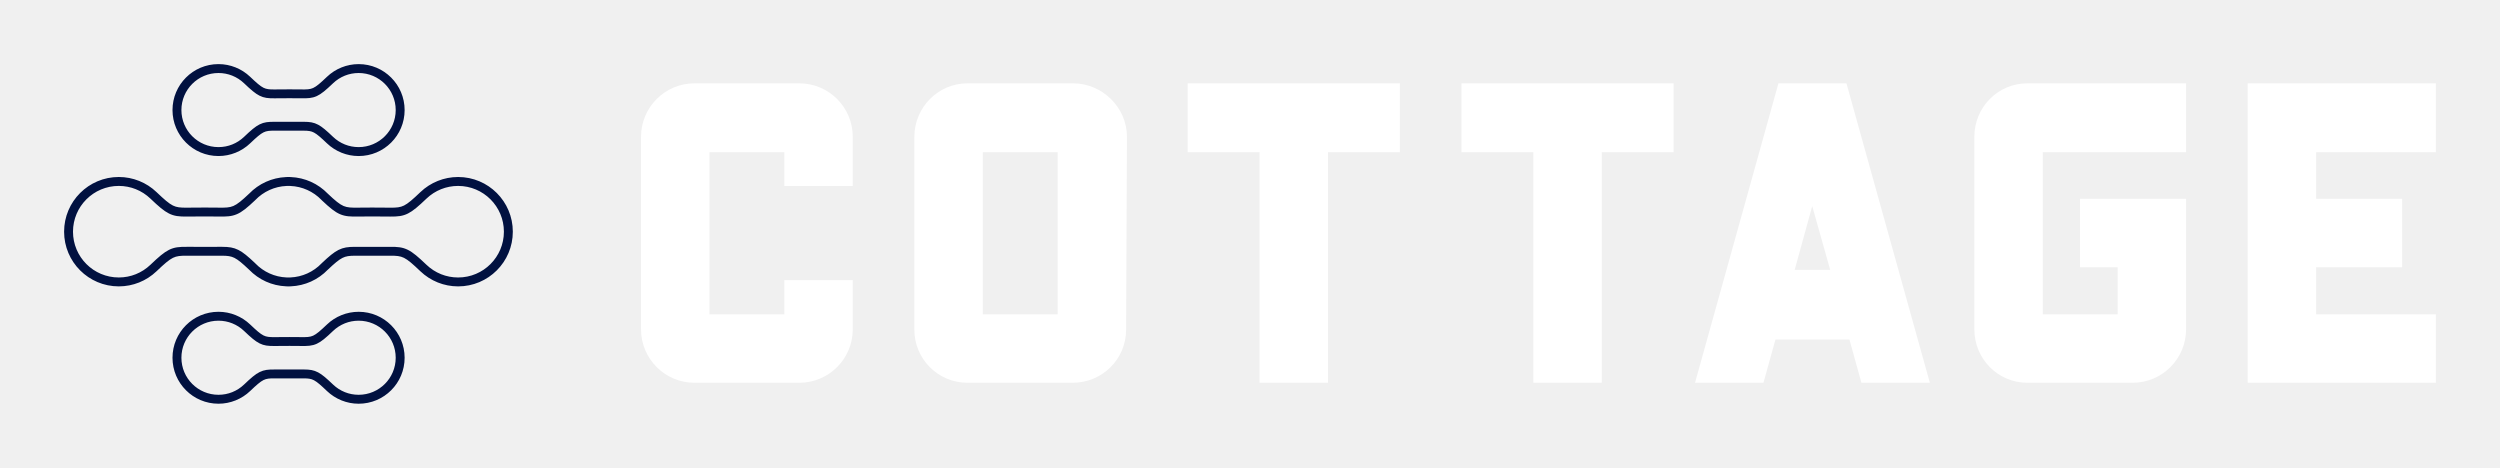
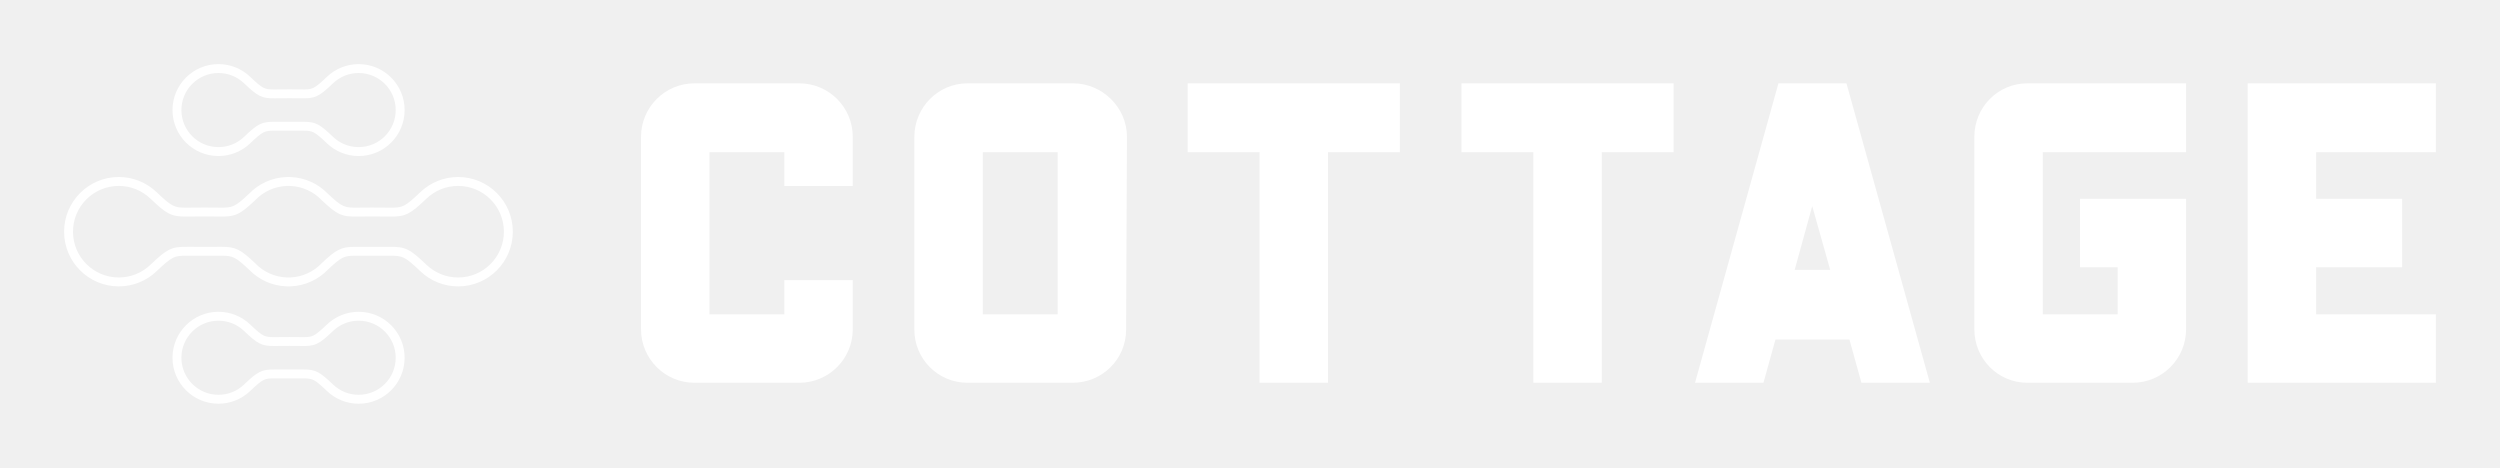
<svg xmlns="http://www.w3.org/2000/svg" version="1.1" width="3162.162" height="591.736" viewBox="0 0 3162.162 591.736">
  <g transform="scale(8.108108) translate(10, 10)">
    <defs id="SvgjsDefs1756" />
    <g id="SvgjsG1757" featureKey="symbolFeature-0" transform="matrix(0.001211848,0,0,0.001211848,-1.356058,-9.86687)" fill="#fff">
      <defs />
      <g>
-         <path class="fil0" d="M28233 16712c-655,-6 -1053,23 -1440,216 -424,211 -907,634 -1721,1411 -540,516 -1178,930 -1884,1213 -682,273 -1424,424 -2198,424 -1634,0 -3113,-662 -4184,-1733 -1071,-1071 -1733,-2550 -1733,-4184 0,-1634 662,-3113 1733,-4184 1071,-1071 2550,-1733 4184,-1733 774,0 1516,150 2198,424 706,283 1344,697 1884,1212 810,773 1293,1197 1713,1408 382,192 776,224 1418,219 157,-1 346,-3 532,-4 946,-8 1881,-16 2834,1 760,13 1203,1 1608,-185 437,-200 925,-625 1778,-1438 540,-516 1178,-930 1884,-1212 682,-273 1424,-424 2198,-424 1634,0 3113,662 4184,1733 1071,1071 1733,2550 1733,4184 0,1634 -662,3113 -1733,4184 -1071,1071 -2550,1733 -4184,1733 -774,0 -1516,-150 -2198,-424 -706,-283 -1344,-697 -1884,-1213 -781,-746 -1259,-1167 -1671,-1385 -368,-196 -730,-240 -1300,-242 -537,-2 -1072,0 -1607,2 -713,3 -1427,5 -2144,-1zm0 31885c-655,-6 -1053,23 -1440,216 -424,211 -907,634 -1721,1411 -540,516 -1178,930 -1884,1212 -682,273 -1424,424 -2198,424 -1634,0 -3113,-662 -4184,-1733 -1071,-1071 -1733,-2550 -1733,-4184 0,-1634 662,-3113 1733,-4184 1071,-1071 2550,-1733 4184,-1733 774,0 1516,150 2198,424 706,283 1344,697 1884,1212 810,773 1293,1197 1713,1408 382,192 776,224 1418,219 157,-1 346,-3 532,-4 946,-8 1881,-16 2834,1 760,13 1203,1 1608,-185 437,-200 925,-625 1778,-1438 540,-516 1178,-930 1884,-1212 682,-273 1424,-424 2198,-424 1634,0 3113,662 4184,1733 1071,1071 1733,2550 1733,4184 0,1634 -662,3113 -1733,4184 -1071,1071 -2550,1733 -4184,1733 -774,0 -1516,-150 -2198,-424 -706,-283 -1344,-697 -1884,-1212 -781,-746 -1259,-1167 -1671,-1385 -368,-196 -730,-240 -1300,-242 -537,-2 -1072,0 -1607,2 -713,3 -1427,5 -2144,-1zm-1947 -811c592,-294 1118,-340 1956,-332 714,6 1425,4 2135,1 535,-2 1071,-4 1607,-2 762,3 1265,71 1838,376 530,282 1068,751 1922,1565 437,417 952,751 1521,979 545,218 1143,338 1772,338 1317,0 2509,-534 3372,-1397 863,-863 1397,-2055 1397,-3372 0,-1317 -534,-2509 -1397,-3372 -863,-863 -2055,-1397 -3372,-1397 -629,0 -1227,120 -1772,338 -569,228 -1084,563 -1521,979 -944,901 -1505,1380 -2092,1649 -618,283 -1172,304 -2101,288 -945,-16 -1870,-9 -2807,-1 -169,1 -337,3 -537,4 -822,6 -1344,-43 -1934,-340 -553,-278 -1102,-752 -1991,-1600 -437,-417 -952,-751 -1521,-979 -545,-218 -1143,-338 -1772,-338 -1317,0 -2509,534 -3372,1397 -863,863 -1397,2055 -1397,3372 0,1317 534,2509 1397,3372 863,863 2055,1397 3372,1397 629,0 1227,-120 1772,-338 569,-228 1084,-563 1521,-979 897,-856 1448,-1332 2004,-1608zm16777 -16121c995,-9 1618,44 2313,390 659,327 1318,897 2396,1926 540,515 1176,928 1879,1210 674,270 1413,419 2190,419 1627,0 3101,-660 4167,-1726 1066,-1066 1726,-2540 1726,-4167 0,-1627 -660,-3101 -1726,-4167 -1066,-1066 -2540,-1726 -4167,-1726 -777,0 -1516,149 -2190,419 -703,282 -1340,695 -1879,1210 -1068,1019 -1725,1587 -2381,1917 -693,348 -1310,406 -2287,399 -239,-2 -443,-3 -649,-5 -1136,-9 -2257,-19 -3401,1 -1069,19 -1720,-3 -2416,-302 -671,-288 -1310,-813 -2352,-1797 -18,-17 -35,-35 -50,-53 -512,-528 -1126,-961 -1811,-1270 -673,-303 -1411,-484 -2185,-514l-2 0 0 0 -72 -3 -33 -1c-26,-1 -45,-1 -60,-1 -49,0 -98,0 -147,0 -15,0 -34,1 -58,1l-71 2c-14,0 -9,0 -32,1l0 0 0 0c-7,0 -13,0 -20,1 -769,32 -1503,212 -2172,514 -698,315 -1322,759 -1841,1300 -7,7 -14,14 -21,21l1 1c-1041,984 -1680,1509 -2352,1797 -696,299 -1347,321 -2416,302 -1145,-20 -2266,-10 -3401,-1 -206,2 -410,3 -649,5 -977,7 -1594,-51 -2287,-399 -656,-330 -1313,-898 -2381,-1917 -540,-515 -1176,-928 -1879,-1210 -674,-270 -1413,-419 -2190,-419 -1627,0 -3101,660 -4167,1726 -1066,1066 -1726,2540 -1726,4167 0,1627 660,3101 1726,4167 1066,1066 2540,1726 4167,1726 777,0 1516,-149 2190,-419 703,-282 1340,-695 1879,-1210 1078,-1028 1737,-1598 2396,-1926 695,-346 1319,-399 2313,-390 865,8 1726,5 2586,2 648,-2 1295,-5 1945,-2 867,3 1450,77 2092,401 605,305 1215,817 2153,1704 18,17 35,35 50,53 512,528 1126,961 1811,1270 673,303 1410,484 2185,514l2 0 0 0c35,1 70,3 105,4 26,1 45,1 60,1 49,0 98,0 147,0 15,0 35,-1 60,-1l66 -2 0 0c15,-1 30,-1 45,-2 773,-31 1509,-211 2181,-514 699,-315 1323,-759 1841,-1300 7,-7 14,-14 21,-21l-1 -1c938,-887 1548,-1399 2153,-1704 642,-324 1225,-398 2092,-401 649,-2 1297,0 1945,2 860,3 1721,6 2586,-2zm1806 1417c-490,-244 -986,-281 -1797,-273 -868,8 -1732,5 -2595,2 -648,-2 -1295,-5 -1945,-2 -683,2 -1129,54 -1577,280 -485,244 -1026,704 -1884,1515l-1 -1c-619,642 -1356,1166 -2174,1534 -798,360 -1677,575 -2603,613l-30 1 0 0 -23 1 0 0 -42 1 -42 1c-18,0 -41,1 -69,1 -59,0 -115,0 -174,0 -28,0 -52,-1 -69,-1l-42 -1c-29,-1 -57,-2 -85,-3 -930,-37 -1813,-252 -2613,-613 -813,-367 -1546,-886 -2163,-1523l-12 -11c-858,-811 -1399,-1271 -1884,-1515 -448,-225 -893,-277 -1577,-280 -649,-2 -1297,0 -1945,2 -863,3 -1727,6 -2595,-2 -812,-7 -1307,30 -1797,273 -527,262 -1119,780 -2113,1728 -643,614 -1403,1107 -2242,1443 -811,325 -1694,504 -2616,504 -1944,0 -3705,-788 -4979,-2062 -1274,-1274 -2062,-3034 -2062,-4979 0,-1944 788,-3705 2062,-4979 1274,-1274 3034,-2062 4979,-2062 922,0 1804,179 2616,504 840,336 1599,830 2242,1443 989,944 1581,1462 2103,1724 485,244 974,284 1771,278 194,-1 420,-3 644,-5 1145,-10 2275,-19 3428,1 905,16 1447,1 1945,-213 523,-225 1081,-690 2020,-1578l1 1c619,-642 1356,-1166 2174,-1534 795,-358 1670,-573 2593,-612l16 -1 0 0c30,-2 60,-2 90,-3l42 -1c18,0 42,-1 69,-1 18,0 40,0 64,0 36,-1 74,0 110,0 28,0 52,1 69,1l42 1c28,1 57,2 85,3 930,37 1813,252 2613,613 813,367 1546,886 2163,1523l12 11c939,888 1497,1353 2020,1578 498,214 1040,228 1945,213 1153,-20 2283,-11 3428,-1 224,2 451,4 644,5 797,6 1286,-34 1771,-278 522,-262 1114,-780 2103,-1724 643,-614 1403,-1107 2242,-1443 811,-325 1694,-504 2616,-504 1944,0 3705,788 4979,2062 1274,1274 2062,3034 2062,4979 0,1944 -788,3705 -2062,4979 -1274,1274 -3034,2062 -4979,2062 -922,0 -1804,-179 -2616,-504 -840,-336 -1599,-830 -2242,-1443 -994,-949 -1587,-1467 -2113,-1728zm-18583 -17180c592,-294 1118,-340 1956,-332 714,6 1425,4 2135,1 535,-2 1071,-4 1607,-2 762,3 1265,71 1838,376 530,282 1068,751 1922,1565 437,417 952,751 1521,979 545,218 1143,338 1772,338 1317,0 2509,-534 3372,-1397 863,-863 1397,-2055 1397,-3372 0,-1317 -534,-2509 -1397,-3372 -863,-863 -2055,-1397 -3372,-1397 -629,0 -1227,120 -1772,338 -569,228 -1084,563 -1521,979 -944,900 -1505,1380 -2092,1649 -618,283 -1172,304 -2101,288 -945,-16 -1870,-9 -2807,-1 -169,1 -337,3 -537,4 -822,6 -1344,-43 -1934,-340 -553,-278 -1102,-752 -1991,-1600 -437,-417 -952,-751 -1521,-979 -545,-218 -1143,-338 -1772,-338 -1317,0 -2509,534 -3372,1397 -863,863 -1397,2055 -1397,3372 0,1317 534,2509 1397,3372 863,863 2055,1397 3372,1397 629,0 1227,-120 1772,-338 569,-228 1084,-563 1521,-979 897,-856 1448,-1332 2004,-1608z" style="fill: #011140; fill-rule: nonzero;" />
+         <path class="fil0" d="M28233 16712c-655,-6 -1053,23 -1440,216 -424,211 -907,634 -1721,1411 -540,516 -1178,930 -1884,1213 -682,273 -1424,424 -2198,424 -1634,0 -3113,-662 -4184,-1733 -1071,-1071 -1733,-2550 -1733,-4184 0,-1634 662,-3113 1733,-4184 1071,-1071 2550,-1733 4184,-1733 774,0 1516,150 2198,424 706,283 1344,697 1884,1212 810,773 1293,1197 1713,1408 382,192 776,224 1418,219 157,-1 346,-3 532,-4 946,-8 1881,-16 2834,1 760,13 1203,1 1608,-185 437,-200 925,-625 1778,-1438 540,-516 1178,-930 1884,-1212 682,-273 1424,-424 2198,-424 1634,0 3113,662 4184,1733 1071,1071 1733,2550 1733,4184 0,1634 -662,3113 -1733,4184 -1071,1071 -2550,1733 -4184,1733 -774,0 -1516,-150 -2198,-424 -706,-283 -1344,-697 -1884,-1213 -781,-746 -1259,-1167 -1671,-1385 -368,-196 -730,-240 -1300,-242 -537,-2 -1072,0 -1607,2 -713,3 -1427,5 -2144,-1zm0 31885c-655,-6 -1053,23 -1440,216 -424,211 -907,634 -1721,1411 -540,516 -1178,930 -1884,1212 -682,273 -1424,424 -2198,424 -1634,0 -3113,-662 -4184,-1733 -1071,-1071 -1733,-2550 -1733,-4184 0,-1634 662,-3113 1733,-4184 1071,-1071 2550,-1733 4184,-1733 774,0 1516,150 2198,424 706,283 1344,697 1884,1212 810,773 1293,1197 1713,1408 382,192 776,224 1418,219 157,-1 346,-3 532,-4 946,-8 1881,-16 2834,1 760,13 1203,1 1608,-185 437,-200 925,-625 1778,-1438 540,-516 1178,-930 1884,-1212 682,-273 1424,-424 2198,-424 1634,0 3113,662 4184,1733 1071,1071 1733,2550 1733,4184 0,1634 -662,3113 -1733,4184 -1071,1071 -2550,1733 -4184,1733 -774,0 -1516,-150 -2198,-424 -706,-283 -1344,-697 -1884,-1212 -781,-746 -1259,-1167 -1671,-1385 -368,-196 -730,-240 -1300,-242 -537,-2 -1072,0 -1607,2 -713,3 -1427,5 -2144,-1zm-1947 -811c592,-294 1118,-340 1956,-332 714,6 1425,4 2135,1 535,-2 1071,-4 1607,-2 762,3 1265,71 1838,376 530,282 1068,751 1922,1565 437,417 952,751 1521,979 545,218 1143,338 1772,338 1317,0 2509,-534 3372,-1397 863,-863 1397,-2055 1397,-3372 0,-1317 -534,-2509 -1397,-3372 -863,-863 -2055,-1397 -3372,-1397 -629,0 -1227,120 -1772,338 -569,228 -1084,563 -1521,979 -944,901 -1505,1380 -2092,1649 -618,283 -1172,304 -2101,288 -945,-16 -1870,-9 -2807,-1 -169,1 -337,3 -537,4 -822,6 -1344,-43 -1934,-340 -553,-278 -1102,-752 -1991,-1600 -437,-417 -952,-751 -1521,-979 -545,-218 -1143,-338 -1772,-338 -1317,0 -2509,534 -3372,1397 -863,863 -1397,2055 -1397,3372 0,1317 534,2509 1397,3372 863,863 2055,1397 3372,1397 629,0 1227,-120 1772,-338 569,-228 1084,-563 1521,-979 897,-856 1448,-1332 2004,-1608zm16777 -16121c995,-9 1618,44 2313,390 659,327 1318,897 2396,1926 540,515 1176,928 1879,1210 674,270 1413,419 2190,419 1627,0 3101,-660 4167,-1726 1066,-1066 1726,-2540 1726,-4167 0,-1627 -660,-3101 -1726,-4167 -1066,-1066 -2540,-1726 -4167,-1726 -777,0 -1516,149 -2190,419 -703,282 -1340,695 -1879,1210 -1068,1019 -1725,1587 -2381,1917 -693,348 -1310,406 -2287,399 -239,-2 -443,-3 -649,-5 -1136,-9 -2257,-19 -3401,1 -1069,19 -1720,-3 -2416,-302 -671,-288 -1310,-813 -2352,-1797 -18,-17 -35,-35 -50,-53 -512,-528 -1126,-961 -1811,-1270 -673,-303 -1411,-484 -2185,-514l-2 0 0 0 -72 -3 -33 -1c-26,-1 -45,-1 -60,-1 -49,0 -98,0 -147,0 -15,0 -34,1 -58,1l-71 2c-14,0 -9,0 -32,1l0 0 0 0c-7,0 -13,0 -20,1 -769,32 -1503,212 -2172,514 -698,315 -1322,759 -1841,1300 -7,7 -14,14 -21,21l1 1c-1041,984 -1680,1509 -2352,1797 -696,299 -1347,321 -2416,302 -1145,-20 -2266,-10 -3401,-1 -206,2 -410,3 -649,5 -977,7 -1594,-51 -2287,-399 -656,-330 -1313,-898 -2381,-1917 -540,-515 -1176,-928 -1879,-1210 -674,-270 -1413,-419 -2190,-419 -1627,0 -3101,660 -4167,1726 -1066,1066 -1726,2540 -1726,4167 0,1627 660,3101 1726,4167 1066,1066 2540,1726 4167,1726 777,0 1516,-149 2190,-419 703,-282 1340,-695 1879,-1210 1078,-1028 1737,-1598 2396,-1926 695,-346 1319,-399 2313,-390 865,8 1726,5 2586,2 648,-2 1295,-5 1945,-2 867,3 1450,77 2092,401 605,305 1215,817 2153,1704 18,17 35,35 50,53 512,528 1126,961 1811,1270 673,303 1410,484 2185,514l2 0 0 0c35,1 70,3 105,4 26,1 45,1 60,1 49,0 98,0 147,0 15,0 35,-1 60,-1l66 -2 0 0c15,-1 30,-1 45,-2 773,-31 1509,-211 2181,-514 699,-315 1323,-759 1841,-1300 7,-7 14,-14 21,-21l-1 -1c938,-887 1548,-1399 2153,-1704 642,-324 1225,-398 2092,-401 649,-2 1297,0 1945,2 860,3 1721,6 2586,-2zm1806 1417c-490,-244 -986,-281 -1797,-273 -868,8 -1732,5 -2595,2 -648,-2 -1295,-5 -1945,-2 -683,2 -1129,54 -1577,280 -485,244 -1026,704 -1884,1515l-1 -1c-619,642 -1356,1166 -2174,1534 -798,360 -1677,575 -2603,613l-30 1 0 0 -23 1 0 0 -42 1 -42 1c-18,0 -41,1 -69,1 -59,0 -115,0 -174,0 -28,0 -52,-1 -69,-1l-42 -1c-29,-1 -57,-2 -85,-3 -930,-37 -1813,-252 -2613,-613 -813,-367 -1546,-886 -2163,-1523l-12 -11c-858,-811 -1399,-1271 -1884,-1515 -448,-225 -893,-277 -1577,-280 -649,-2 -1297,0 -1945,2 -863,3 -1727,6 -2595,-2 -812,-7 -1307,30 -1797,273 -527,262 -1119,780 -2113,1728 -643,614 -1403,1107 -2242,1443 -811,325 -1694,504 -2616,504 -1944,0 -3705,-788 -4979,-2062 -1274,-1274 -2062,-3034 -2062,-4979 0,-1944 788,-3705 2062,-4979 1274,-1274 3034,-2062 4979,-2062 922,0 1804,179 2616,504 840,336 1599,830 2242,1443 989,944 1581,1462 2103,1724 485,244 974,284 1771,278 194,-1 420,-3 644,-5 1145,-10 2275,-19 3428,1 905,16 1447,1 1945,-213 523,-225 1081,-690 2020,-1578l1 1c619,-642 1356,-1166 2174,-1534 795,-358 1670,-573 2593,-612l16 -1 0 0c30,-2 60,-2 90,-3l42 -1c18,0 42,-1 69,-1 18,0 40,0 64,0 36,-1 74,0 110,0 28,0 52,1 69,1l42 1c28,1 57,2 85,3 930,37 1813,252 2613,613 813,367 1546,886 2163,1523l12 11c939,888 1497,1353 2020,1578 498,214 1040,228 1945,213 1153,-20 2283,-11 3428,-1 224,2 451,4 644,5 797,6 1286,-34 1771,-278 522,-262 1114,-780 2103,-1724 643,-614 1403,-1107 2242,-1443 811,-325 1694,-504 2616,-504 1944,0 3705,788 4979,2062 1274,1274 2062,3034 2062,4979 0,1944 -788,3705 -2062,4979 -1274,1274 -3034,2062 -4979,2062 -922,0 -1804,-179 -2616,-504 -840,-336 -1599,-830 -2242,-1443 -994,-949 -1587,-1467 -2113,-1728zm-18583 -17180c592,-294 1118,-340 1956,-332 714,6 1425,4 2135,1 535,-2 1071,-4 1607,-2 762,3 1265,71 1838,376 530,282 1068,751 1922,1565 437,417 952,751 1521,979 545,218 1143,338 1772,338 1317,0 2509,-534 3372,-1397 863,-863 1397,-2055 1397,-3372 0,-1317 -534,-2509 -1397,-3372 -863,-863 -2055,-1397 -3372,-1397 -629,0 -1227,120 -1772,338 -569,228 -1084,563 -1521,979 -944,900 -1505,1380 -2092,1649 -618,283 -1172,304 -2101,288 -945,-16 -1870,-9 -2807,-1 -169,1 -337,3 -537,4 -822,6 -1344,-43 -1934,-340 -553,-278 -1102,-752 -1991,-1600 -437,-417 -952,-751 -1521,-979 -545,-218 -1143,-338 -1772,-338 -1317,0 -2509,534 -3372,1397 -863,863 -1397,2055 -1397,3372 0,1317 534,2509 1397,3372 863,863 2055,1397 3372,1397 629,0 1227,-120 1772,-338 569,-228 1084,-563 1521,-979 897,-856 1448,-1332 2004,-1608z" style="fill: #fff; fill-rule: nonzero;" />
      </g>
    </g>
    <g id="SvgjsG1758" featureKey="nameFeature-0" transform="matrix(1.668256,0,0,1.668256,85.19542,-17.01907)" fill="#fff">
      <path d="M16.28 30.4 l6.4 0 l0 4.6 c0 2.76 -2.24 5 -5 5 l-9.8 0 c-2.76 0 -5 -2.24 -5 -5 l0 -18 c0 -2.76 2.24 -5 5 -5 l9.8 0 c2.76 0 5 2.24 5 5 l0 4.6 l-6.4 0 l0 -3.16 l-7 0 l0 15.16 l7 0 l0 -3.2 z M43.28 12 c2.72 0 5.04 2.24 5.04 5 l-0.08 18.04 c0 2.76 -2.24 4.96 -5 4.96 l-9.84 0 c-2.72 0 -4.96 -2.2 -4.96 -4.96 l0 -18.04 c0 -2.76 2.24 -5 4.96 -5 l9.88 0 z M41.84 33.6 l0 -15.16 l-7 0 l0 15.16 l7 0 z M54 12 l19.84 0 l0 6.44 l-6.72 0 l0 21.56 l-6.4 0 l0 -21.56 l-6.72 0 l0 -6.44 z M79.6 12 l19.84 0 l0 6.44 l-6.72 0 l0 21.56 l-6.4 0 l0 -21.56 l-6.72 0 l0 -6.44 z M115.6 12 l7.8 28 l-6.4 0 l-1.12 -4.04 l-6.92 0 l-1.12 4.04 l-6.4 0 l7.8 -28 l6.36 0 z M110.76 29.44 l3.32 0 l-1.68 -5.96 z M147.36 18.44 l-13.4 0 l0 15.16 l7 0 l0 -4.4 l-3.52 0 l0 -6.4 l9.92 0 l0 12.2 c0 2.76 -2.24 5 -5 5 l-9.84 0 c-2.76 0 -4.96 -2.24 -4.96 -5 l0 -18 c0 -2.76 2.2 -5 4.96 -5 l14.84 0 l0 6.44 z M170.72 18.44 l-11.2 0 l0 4.36 l8.04 0 l0 6.4 l-8.04 0 l0 4.4 l11.2 0 l0 6.4 l-17.6 0 l0 -28 l17.6 0 l0 6.44 z" />
    </g>
  </g>
</svg>
